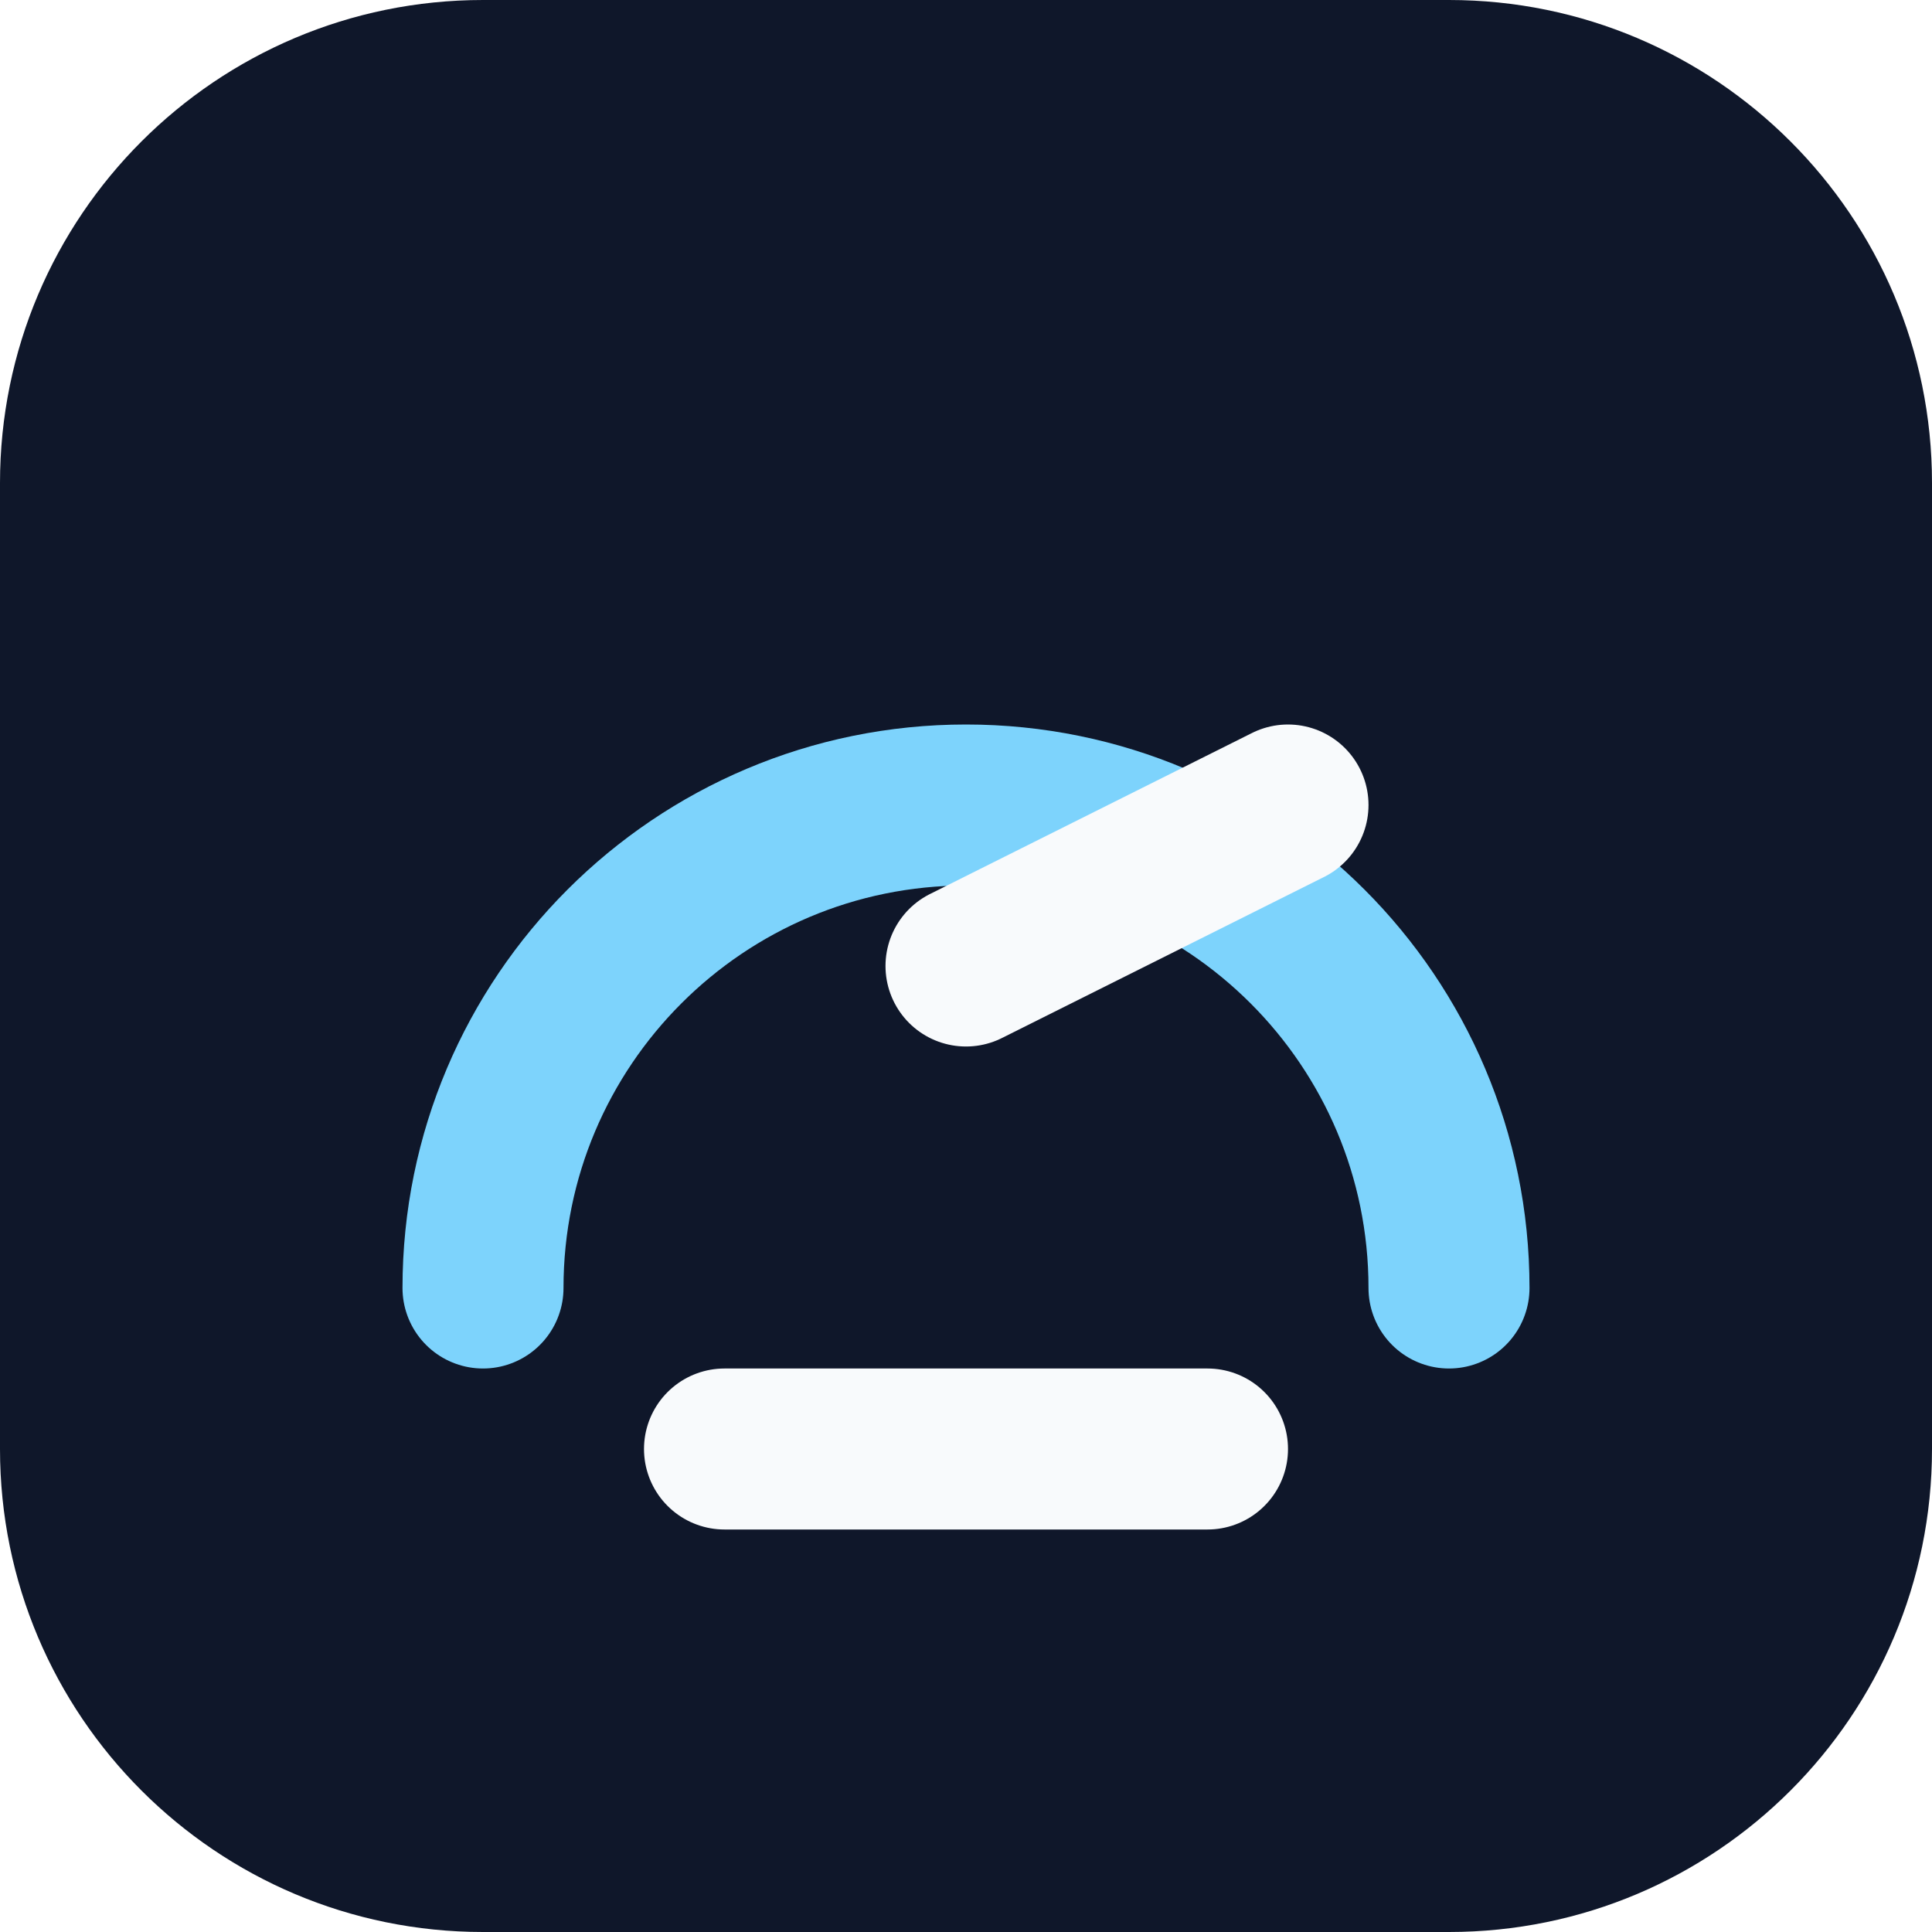
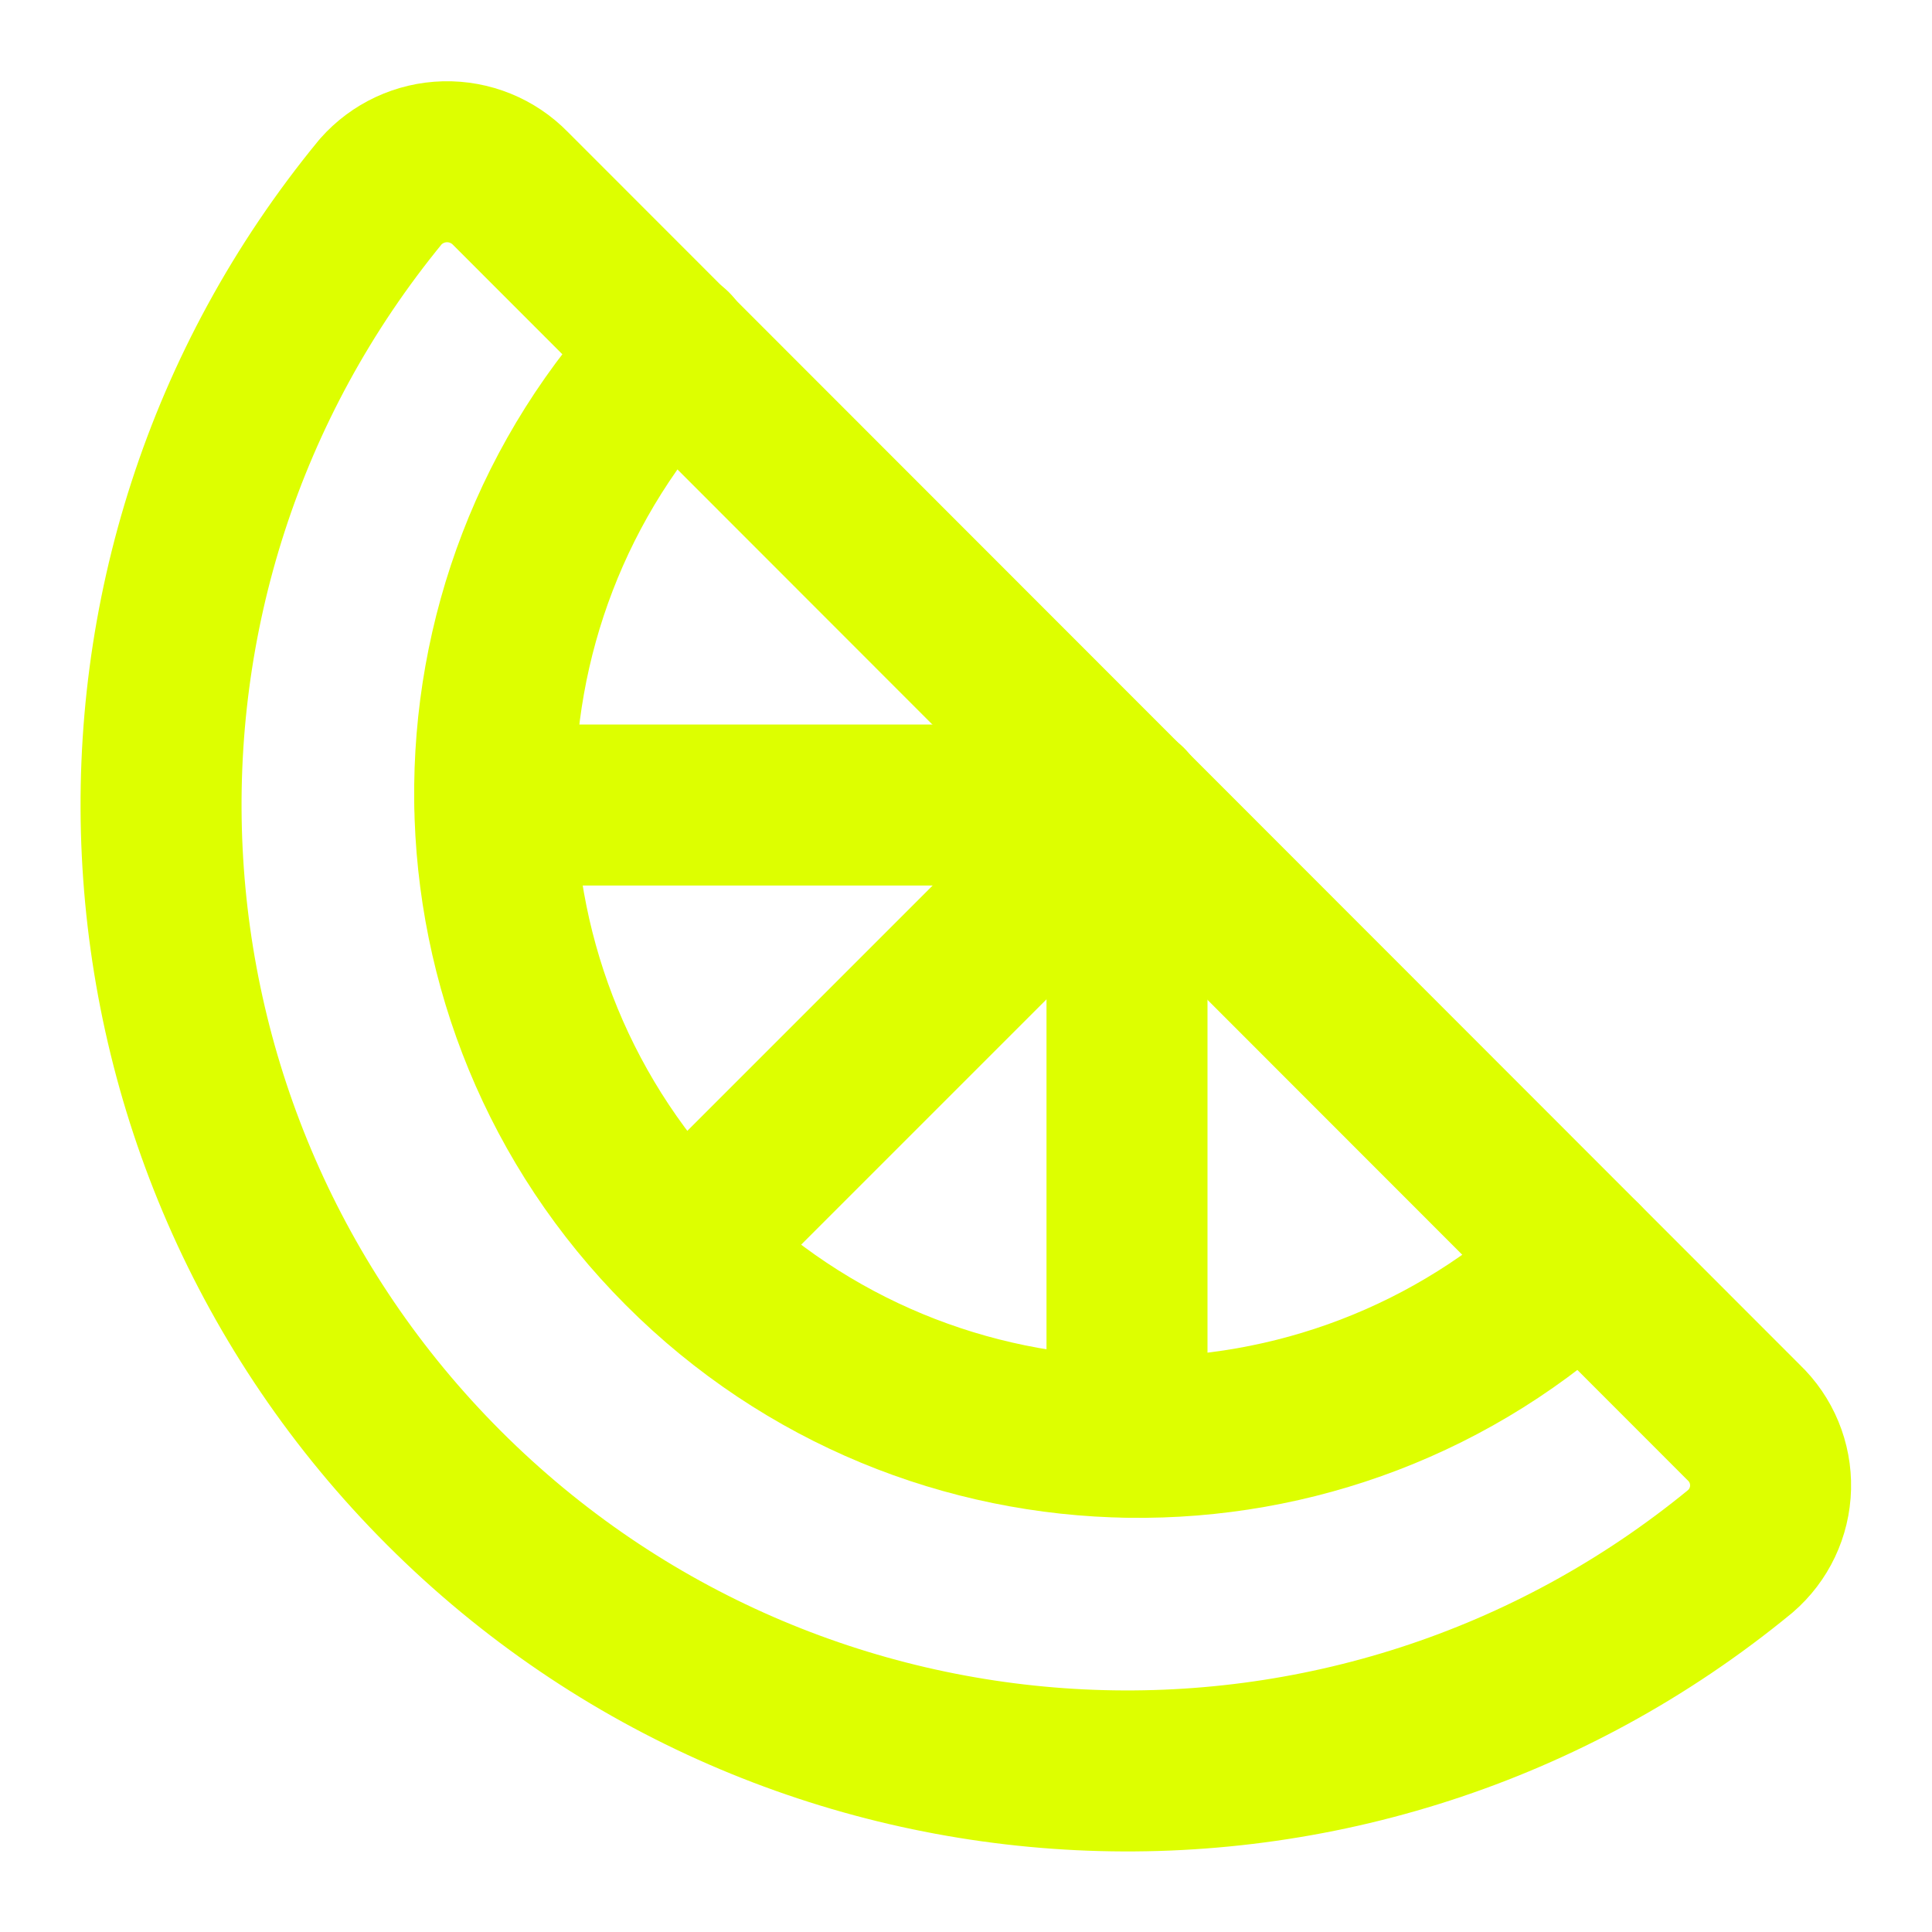
- <svg xmlns="http://www.w3.org/2000/svg" viewBox="0 0 24 24" fill="none">
-   <rect width="24" height="24" rx="6" fill="#0f172a" />
-   <path d="M6 16a6 6 0 0 1 12 0" stroke="#7dd3fc" stroke-linecap="round" stroke-linejoin="round" stroke-width="2" />
-   <path d="M12 12l4-2" stroke="#f8fafc" stroke-linecap="round" stroke-linejoin="round" stroke-width="2" />
-   <path d="M9 18h6" stroke="#f8fafc" stroke-linecap="round" stroke-linejoin="round" stroke-width="2" />
+ <svg xmlns="http://www.w3.org/2000/svg" width="24" height="24" viewBox="0 0 24 24" fill="none" stroke="#df0" stroke-width="2" stroke-linecap="round" stroke-linejoin="round" class="lucide lucide-citrus-icon lucide-citrus">
+   <path d="M21.66 17.67a1.08 1.08 0 0 1-.04 1.6A12 12 0 0 1 4.73 2.38a1.1 1.1 0 0 1 1.61-.04z" />
+   <path d="M19.65 15.66A8 8 0 0 1 8.35 4.34" />
+   <path d="m14 10-5.5 5.5" />
+   <path d="M14 17.85V10H6.15" />
</svg>
